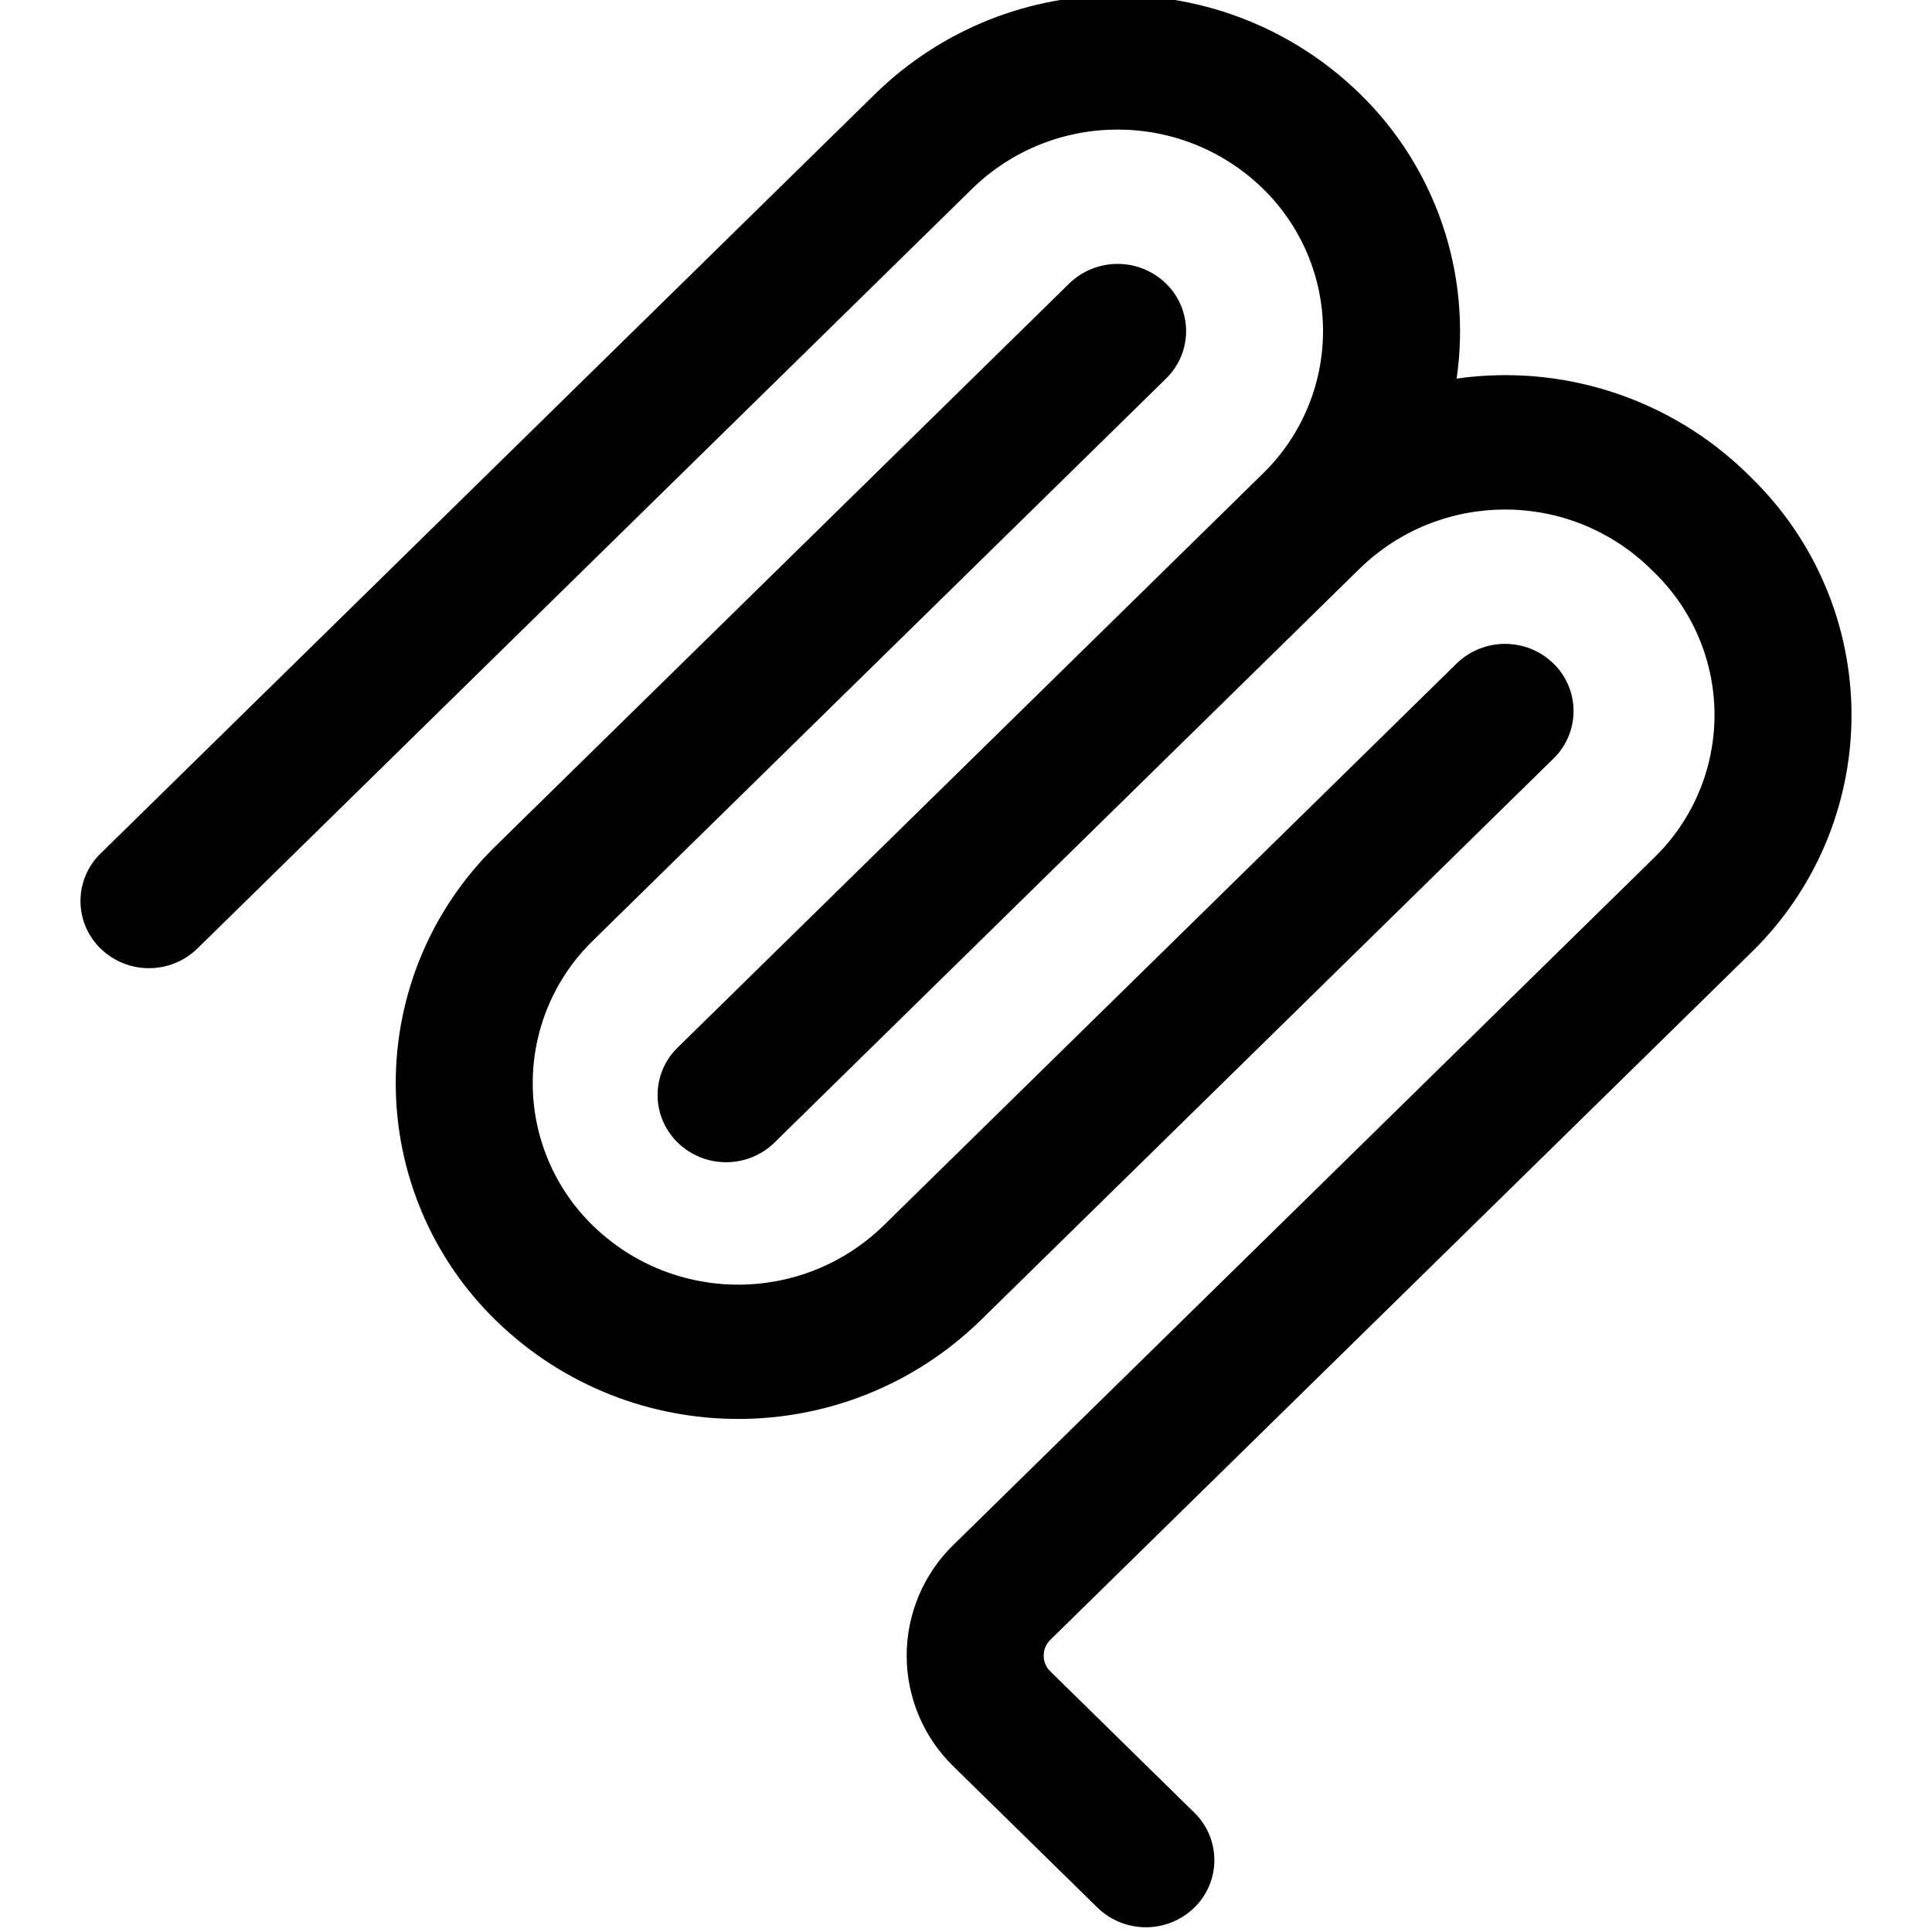
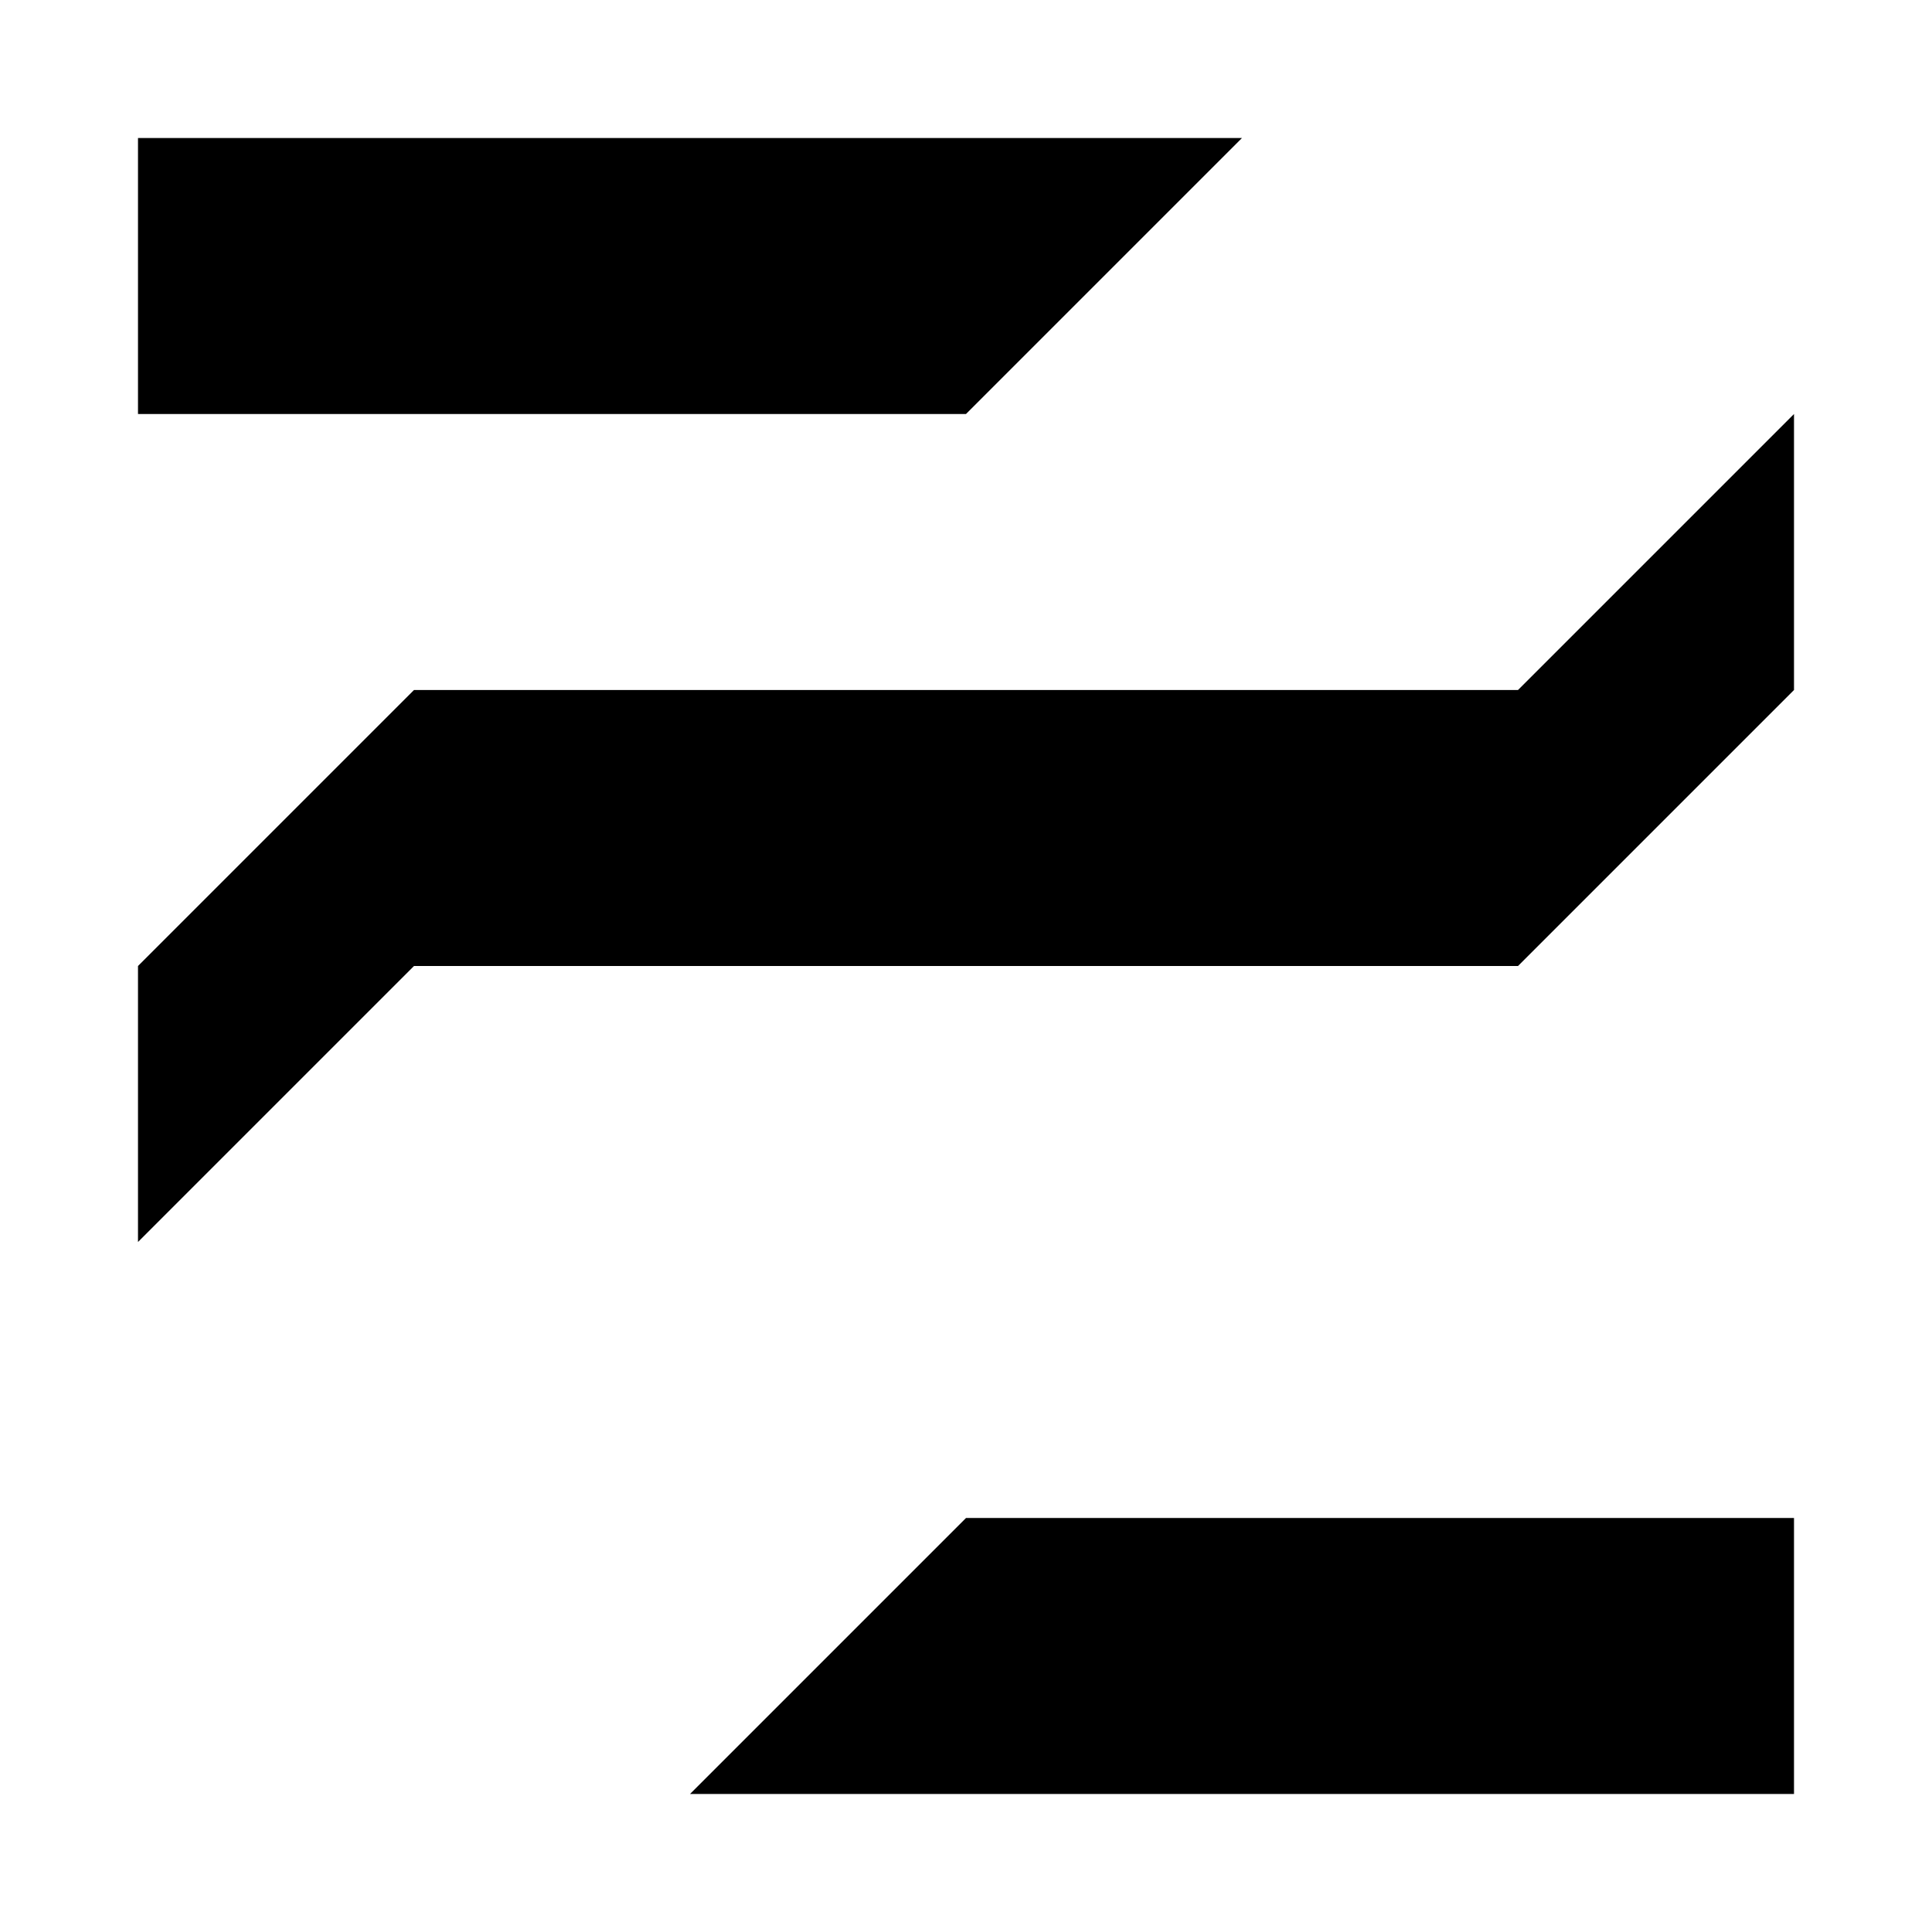
- <svg xmlns="http://www.w3.org/2000/svg" fill="currentColor" fill-rule="evenodd" height="1em" style="flex:none;line-height:1" viewBox="0 0 24 24" width="1em">
-   <path d="M15.688 2.343a2.588 2.588 0 00-3.61 0l-9.626 9.44a.863.863 0 01-1.203 0 .823.823 0 010-1.18l9.626-9.44a4.313 4.313 0 016.016 0 4.116 4.116 0 011.204 3.54 4.3 4.3 0 013.609 1.18l.05.05a4.115 4.115 0 010 5.9l-8.706 8.537a.274.274 0 000 .393l1.788 1.754a.823.823 0 010 1.18.863.863 0 01-1.203 0l-1.788-1.753a1.92 1.92 0 010-2.754l8.706-8.538a2.47 2.47 0 000-3.54l-.05-.049a2.588 2.588 0 00-3.607-.003l-7.172 7.034-.002.002-.098.097a.863.863 0 01-1.204 0 .823.823 0 010-1.18l7.273-7.133a2.47 2.47 0 00-.003-3.537z" />
-   <path d="M14.485 4.703a.823.823 0 000-1.18.863.863 0 00-1.204 0l-7.119 6.982a4.115 4.115 0 000 5.9 4.314 4.314 0 006.016 0l7.12-6.982a.823.823 0 000-1.18.863.863 0 00-1.204 0l-7.119 6.982a2.588 2.588 0 01-3.61 0 2.47 2.47 0 010-3.54l7.12-6.982z" />
+ <svg xmlns="http://www.w3.org/2000/svg" viewBox="0 0 14 14">
+   <path fill="currentColor" d="M 9 1 L 7 3 L 1 3 L 1 1 L 7 1 Z M 5 13 L 7 11 L 13 11 L 13 13 L 7 13 Z M 3 5 L 11 5 L 13 3 L 13 5 L 11 7 L 3 7 L 1 9 L 1 7 Z" />
</svg>
